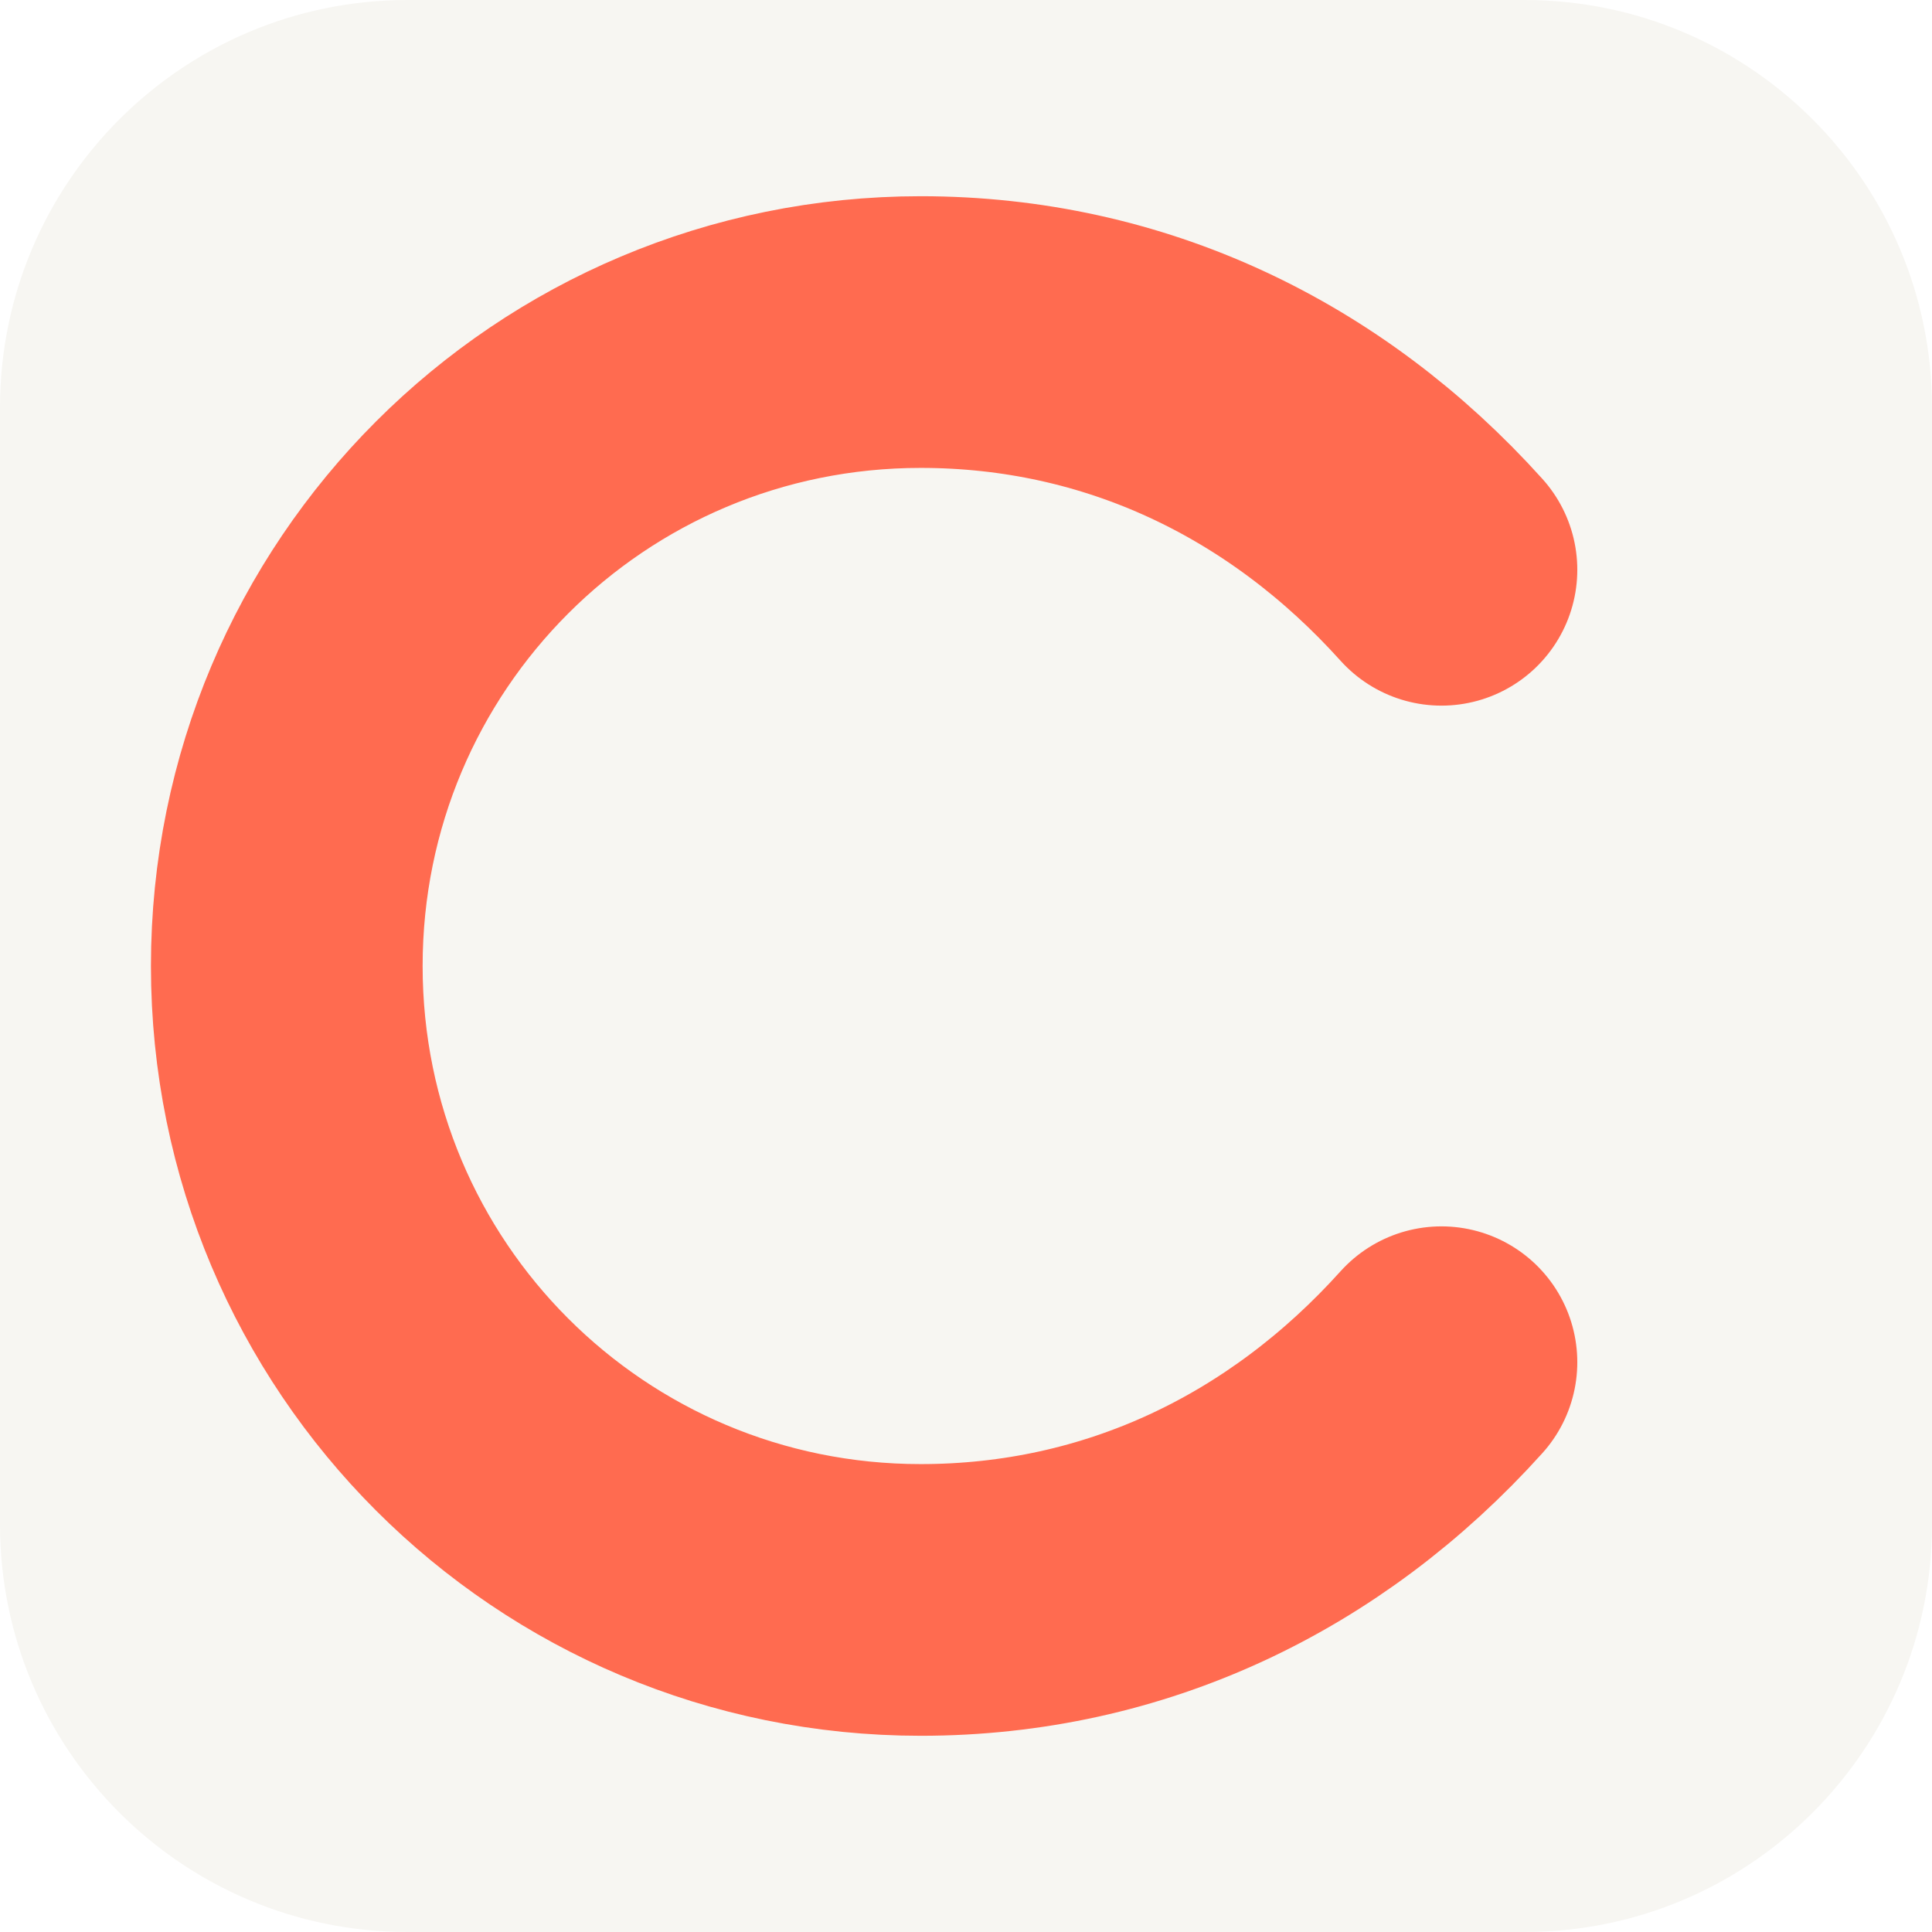
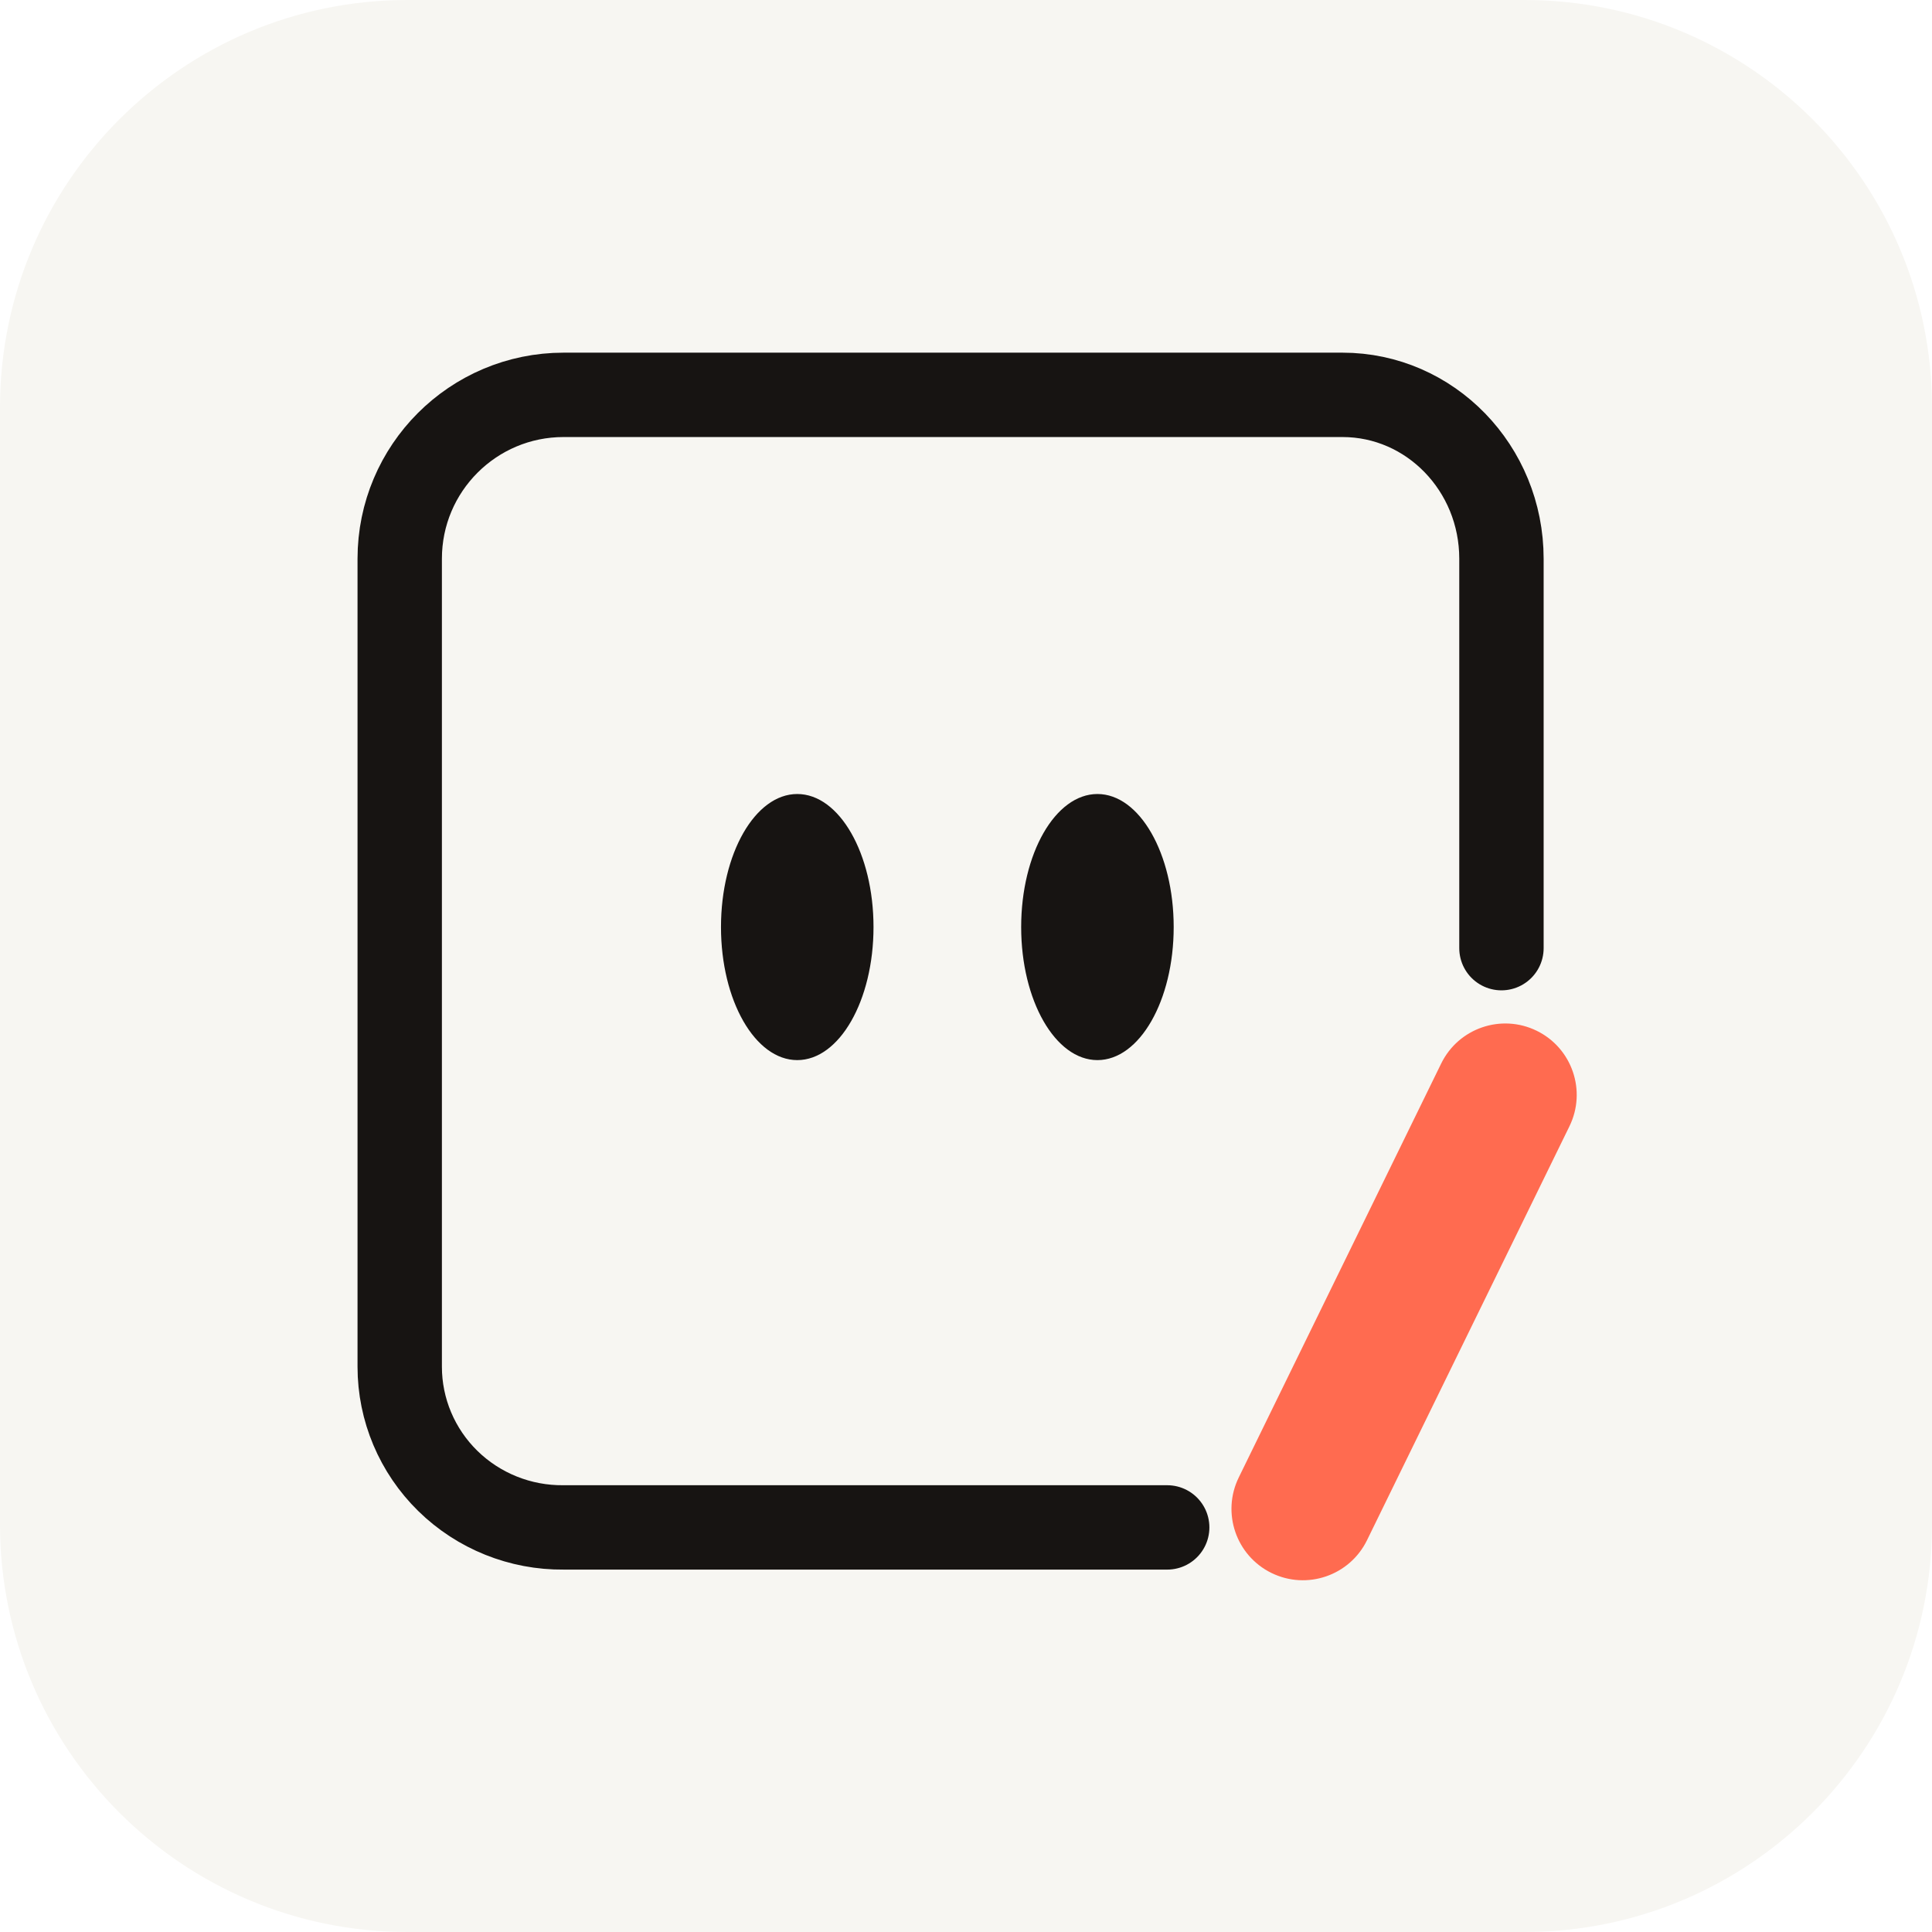
- <svg xmlns="http://www.w3.org/2000/svg" viewBox="0 0 1024 1024" width="1024" height="1024" role="img" aria-label="Clash C app icon">
+ <svg xmlns="http://www.w3.org/2000/svg" viewBox="0 0 1024 1024" width="1024" height="1024" role="img" aria-label="Clash app icon">
  <rect x="0" y="0" width="1024" height="1024" rx="216" fill="#F7F6F2" />
-   <path d="M 764 302 C 692 222 596 176 488 176 C 302 176 152 326 152 512 C 152 698 302 848 488 848 C 596 848 692 802 764 722" fill="none" stroke="#FF6B50" stroke-width="144" stroke-linecap="round" stroke-linejoin="round" />
+   <g transform="translate(512 512) scale(0.86) translate(-636 -601)">
+     <path d="M 966 590          L 966 350          A 98 101 0 0 0 868 249          L 388 249          A 101 101 0 0 0 287 350          L 287 848          A 100 99 0 0 0 388 947          L 760 947" fill="none" stroke="#171412" stroke-width="52" stroke-linecap="round" stroke-linejoin="round" />
+     <ellipse cx="532" cy="577" rx="47" ry="82" fill="#171412" />
+     <ellipse cx="717" cy="577" rx="47" ry="82" fill="#171412" />
+     <rect x="862" y="622" width="88" height="372" rx="44" ry="44" fill="#FF6B50" transform="rotate(26.06 906 808)" />
+   </g>
</svg>
